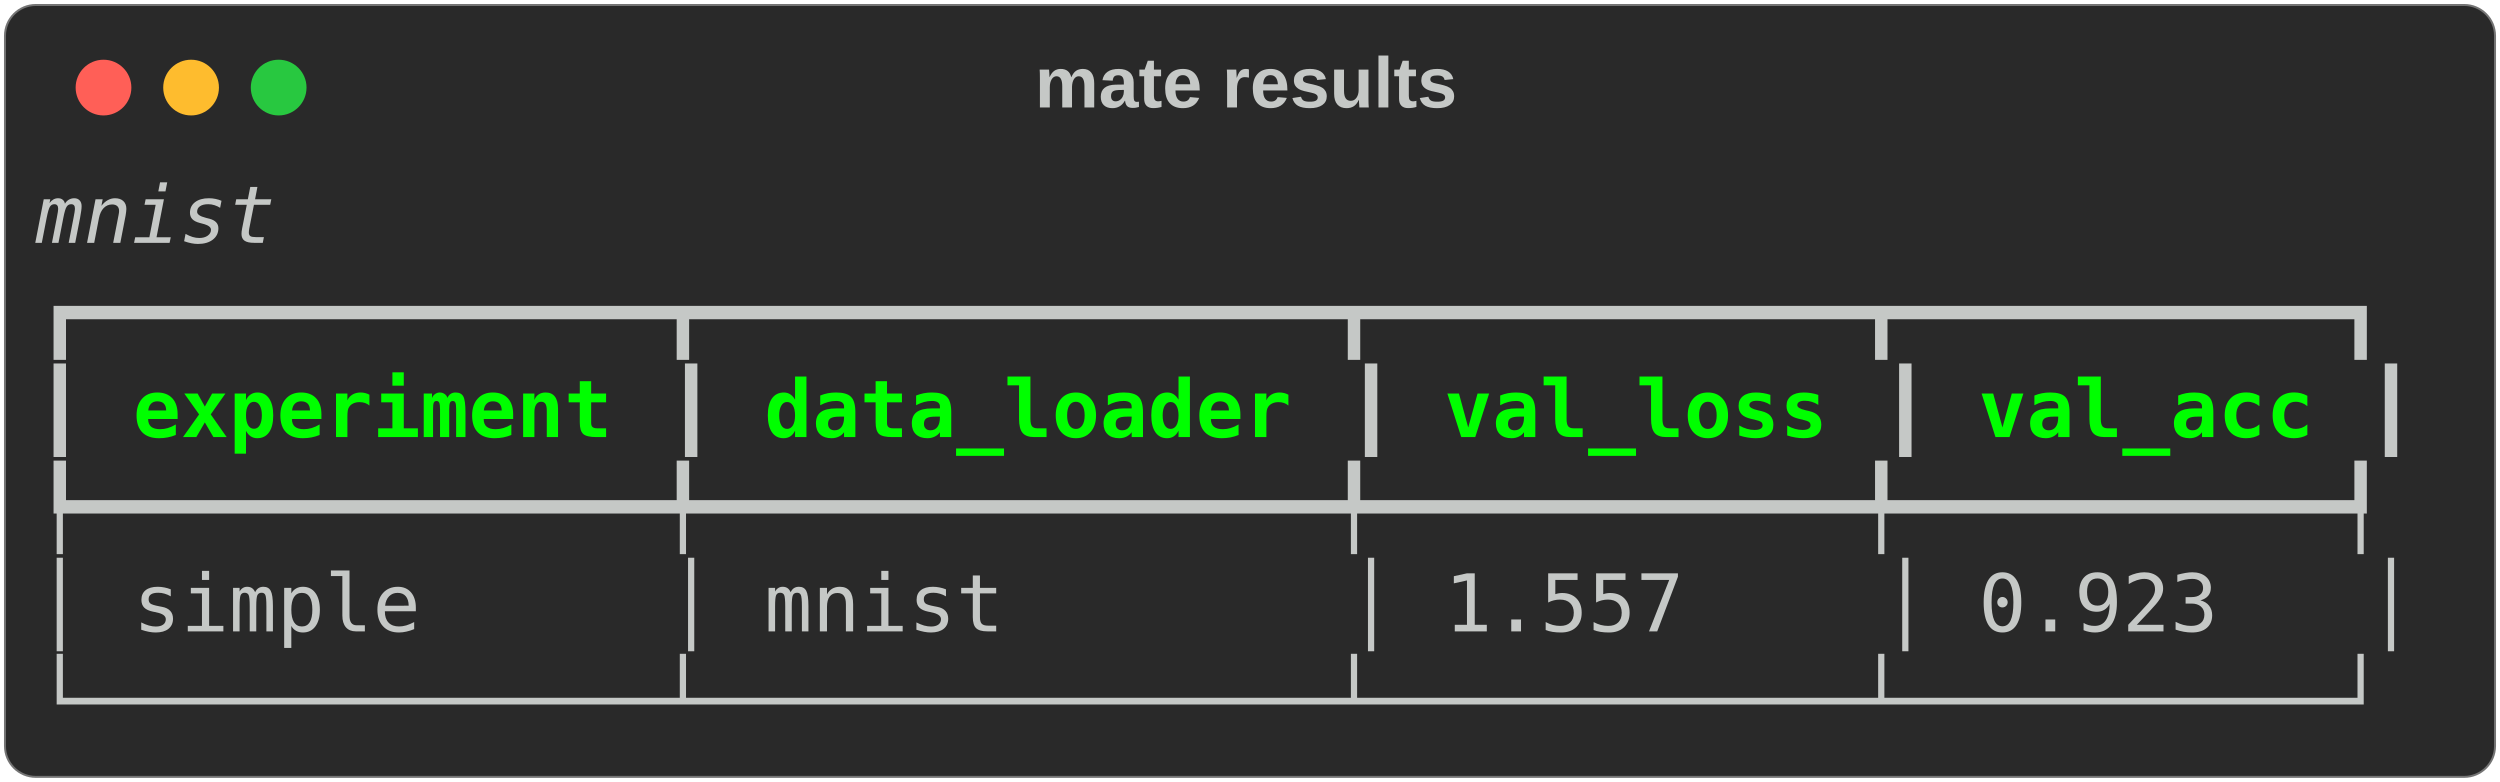
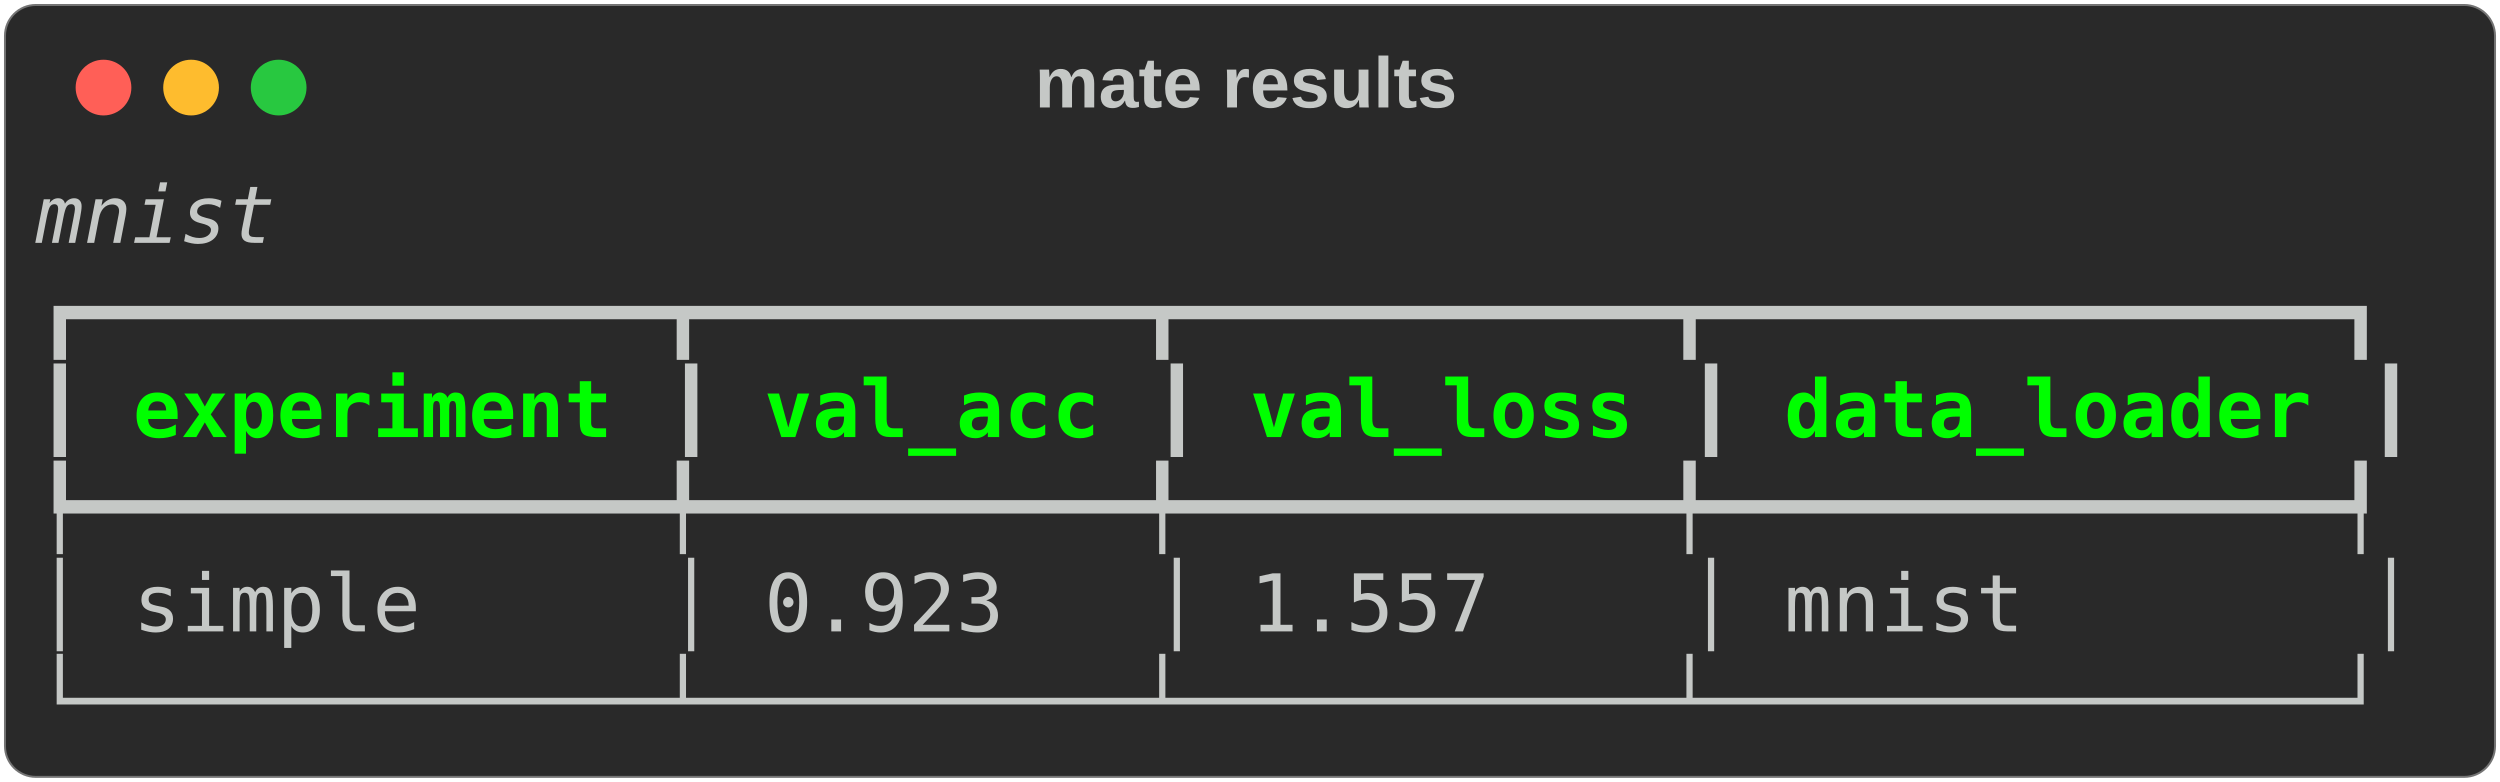
<svg xmlns="http://www.w3.org/2000/svg" class="rich-terminal" viewBox="0 0 628 196.4">
  <style>

    @font-face {
        font-family: "Fira Code";
        src: local("FiraCode-Regular"),
                url("https://cdnjs.cloudflare.com/ajax/libs/firacode/6.2.0/woff2/FiraCode-Regular.woff2") format("woff2"),
                url("https://cdnjs.cloudflare.com/ajax/libs/firacode/6.2.0/woff/FiraCode-Regular.woff") format("woff");
        font-style: normal;
        font-weight: 400;
    }
    @font-face {
        font-family: "Fira Code";
        src: local("FiraCode-Bold"),
                url("https://cdnjs.cloudflare.com/ajax/libs/firacode/6.2.0/woff2/FiraCode-Bold.woff2") format("woff2"),
                url("https://cdnjs.cloudflare.com/ajax/libs/firacode/6.2.0/woff/FiraCode-Bold.woff") format("woff");
        font-style: bold;
        font-weight: 700;
    }

-     .terminal-2273568691-matrix {
+     .terminal-738781107-matrix {
        font-family: Fira Code, monospace;
        font-size: 20px;
        line-height: 24.4px;
        font-variant-east-asian: full-width;
    }

-     .terminal-2273568691-title {
+     .terminal-738781107-title {
        font-size: 18px;
        font-weight: bold;
        font-family: arial;
    }

-     .terminal-2273568691-r1 { fill: #c5c8c6;font-style: italic; }
- .terminal-2273568691-r2 { fill: #c5c8c6 }
- .terminal-2273568691-r3 { fill: #00ff00;font-weight: bold }
+     .terminal-738781107-r1 { fill: #c5c8c6;font-style: italic; }
+ .terminal-738781107-r2 { fill: #c5c8c6 }
+ .terminal-738781107-r3 { fill: #00ff00;font-weight: bold }
    </style>
  <defs>
-     <clipPath id="terminal-2273568691-clip-terminal">
+     <clipPath id="terminal-738781107-clip-terminal">
      <rect x="0" y="0" width="609.0" height="145.4" />
    </clipPath>
-     <clipPath id="terminal-2273568691-line-0">
+     <clipPath id="terminal-738781107-line-0">
      <rect x="0" y="1.5" width="610" height="24.65" />
    </clipPath>
-     <clipPath id="terminal-2273568691-line-1">
+     <clipPath id="terminal-738781107-line-1">
      <rect x="0" y="25.9" width="610" height="24.65" />
    </clipPath>
-     <clipPath id="terminal-2273568691-line-2">
+     <clipPath id="terminal-738781107-line-2">
      <rect x="0" y="50.3" width="610" height="24.65" />
    </clipPath>
-     <clipPath id="terminal-2273568691-line-3">
+     <clipPath id="terminal-738781107-line-3">
      <rect x="0" y="74.7" width="610" height="24.65" />
    </clipPath>
-     <clipPath id="terminal-2273568691-line-4">
+     <clipPath id="terminal-738781107-line-4">
      <rect x="0" y="99.1" width="610" height="24.65" />
    </clipPath>
  </defs>
  <rect fill="#292929" stroke="rgba(255,255,255,0.35)" stroke-width="1" x="1" y="1" width="626" height="194.4" rx="8" />
-   <text class="terminal-2273568691-title" fill="#c5c8c6" text-anchor="middle" x="313" y="27">mate results</text>
+   <text class="terminal-738781107-title" fill="#c5c8c6" text-anchor="middle" x="313" y="27">mate results</text>
  <g transform="translate(26,22)">
    <circle cx="0" cy="0" r="7" fill="#ff5f57" />
    <circle cx="22" cy="0" r="7" fill="#febc2e" />
    <circle cx="44" cy="0" r="7" fill="#28c840" />
  </g>
-   <g transform="translate(9, 41)" clip-path="url(#terminal-2273568691-clip-terminal)">
-     <g class="terminal-2273568691-matrix">
-       <text class="terminal-2273568691-r1" x="0" y="20" textLength="597.8" clip-path="url(#terminal-2273568691-line-0)">                      mnist                      </text>
-       <text class="terminal-2273568691-r2" x="610" y="20" textLength="12.2" clip-path="url(#terminal-2273568691-line-0)">
+   <g transform="translate(9, 41)" clip-path="url(#terminal-738781107-clip-terminal)">
+     <g class="terminal-738781107-matrix">
+       <text class="terminal-738781107-r1" x="0" y="20" textLength="597.8" clip-path="url(#terminal-738781107-line-0)">                      mnist                      </text>
+       <text class="terminal-738781107-r2" x="610" y="20" textLength="12.2" clip-path="url(#terminal-738781107-line-0)">
</text>
-       <text class="terminal-2273568691-r2" x="0" y="44.4" textLength="597.8" clip-path="url(#terminal-2273568691-line-1)">┏━━━━━━━━━━━━┳━━━━━━━━━━━━━┳━━━━━━━━━━┳━━━━━━━━━┓</text>
-       <text class="terminal-2273568691-r2" x="610" y="44.4" textLength="12.2" clip-path="url(#terminal-2273568691-line-1)">
+       <text class="terminal-738781107-r2" x="0" y="44.4" textLength="597.8" clip-path="url(#terminal-738781107-line-1)">┏━━━━━━━━━━━━┳━━━━━━━━━┳━━━━━━━━━━┳━━━━━━━━━━━━━┓</text>
+       <text class="terminal-738781107-r2" x="610" y="44.4" textLength="12.2" clip-path="url(#terminal-738781107-line-1)">
</text>
-       <text class="terminal-2273568691-r2" x="0" y="68.8" textLength="12.2" clip-path="url(#terminal-2273568691-line-2)">┃</text>
-       <text class="terminal-2273568691-r3" x="24.4" y="68.8" textLength="122" clip-path="url(#terminal-2273568691-line-2)">experiment</text>
-       <text class="terminal-2273568691-r2" x="158.6" y="68.8" textLength="12.2" clip-path="url(#terminal-2273568691-line-2)">┃</text>
-       <text class="terminal-2273568691-r3" x="183" y="68.8" textLength="134.2" clip-path="url(#terminal-2273568691-line-2)">data_loader</text>
-       <text class="terminal-2273568691-r2" x="329.4" y="68.8" textLength="12.2" clip-path="url(#terminal-2273568691-line-2)">┃</text>
-       <text class="terminal-2273568691-r3" x="353.8" y="68.8" textLength="97.6" clip-path="url(#terminal-2273568691-line-2)">val_loss</text>
-       <text class="terminal-2273568691-r2" x="463.6" y="68.8" textLength="12.2" clip-path="url(#terminal-2273568691-line-2)">┃</text>
-       <text class="terminal-2273568691-r3" x="488" y="68.8" textLength="85.4" clip-path="url(#terminal-2273568691-line-2)">val_acc</text>
-       <text class="terminal-2273568691-r2" x="585.6" y="68.8" textLength="12.2" clip-path="url(#terminal-2273568691-line-2)">┃</text>
-       <text class="terminal-2273568691-r2" x="610" y="68.8" textLength="12.2" clip-path="url(#terminal-2273568691-line-2)">
+       <text class="terminal-738781107-r2" x="0" y="68.8" textLength="12.2" clip-path="url(#terminal-738781107-line-2)">┃</text>
+       <text class="terminal-738781107-r3" x="24.4" y="68.8" textLength="122" clip-path="url(#terminal-738781107-line-2)">experiment</text>
+       <text class="terminal-738781107-r2" x="158.6" y="68.8" textLength="12.2" clip-path="url(#terminal-738781107-line-2)">┃</text>
+       <text class="terminal-738781107-r3" x="183" y="68.8" textLength="85.4" clip-path="url(#terminal-738781107-line-2)">val_acc</text>
+       <text class="terminal-738781107-r2" x="280.6" y="68.8" textLength="12.2" clip-path="url(#terminal-738781107-line-2)">┃</text>
+       <text class="terminal-738781107-r3" x="305" y="68.8" textLength="97.6" clip-path="url(#terminal-738781107-line-2)">val_loss</text>
+       <text class="terminal-738781107-r2" x="414.8" y="68.8" textLength="12.2" clip-path="url(#terminal-738781107-line-2)">┃</text>
+       <text class="terminal-738781107-r3" x="439.2" y="68.8" textLength="134.2" clip-path="url(#terminal-738781107-line-2)">data_loader</text>
+       <text class="terminal-738781107-r2" x="585.6" y="68.8" textLength="12.2" clip-path="url(#terminal-738781107-line-2)">┃</text>
+       <text class="terminal-738781107-r2" x="610" y="68.8" textLength="12.2" clip-path="url(#terminal-738781107-line-2)">
</text>
-       <text class="terminal-2273568691-r2" x="0" y="93.2" textLength="597.8" clip-path="url(#terminal-2273568691-line-3)">┡━━━━━━━━━━━━╇━━━━━━━━━━━━━╇━━━━━━━━━━╇━━━━━━━━━┩</text>
-       <text class="terminal-2273568691-r2" x="610" y="93.2" textLength="12.2" clip-path="url(#terminal-2273568691-line-3)">
+       <text class="terminal-738781107-r2" x="0" y="93.2" textLength="597.8" clip-path="url(#terminal-738781107-line-3)">┡━━━━━━━━━━━━╇━━━━━━━━━╇━━━━━━━━━━╇━━━━━━━━━━━━━┩</text>
+       <text class="terminal-738781107-r2" x="610" y="93.2" textLength="12.2" clip-path="url(#terminal-738781107-line-3)">
</text>
-       <text class="terminal-2273568691-r2" x="0" y="117.6" textLength="12.2" clip-path="url(#terminal-2273568691-line-4)">│</text>
-       <text class="terminal-2273568691-r2" x="24.4" y="117.6" textLength="122" clip-path="url(#terminal-2273568691-line-4)">simple    </text>
-       <text class="terminal-2273568691-r2" x="158.6" y="117.6" textLength="12.2" clip-path="url(#terminal-2273568691-line-4)">│</text>
-       <text class="terminal-2273568691-r2" x="183" y="117.6" textLength="134.2" clip-path="url(#terminal-2273568691-line-4)">mnist      </text>
-       <text class="terminal-2273568691-r2" x="329.4" y="117.6" textLength="12.2" clip-path="url(#terminal-2273568691-line-4)">│</text>
-       <text class="terminal-2273568691-r2" x="353.8" y="117.6" textLength="97.6" clip-path="url(#terminal-2273568691-line-4)">1.557   </text>
-       <text class="terminal-2273568691-r2" x="463.6" y="117.6" textLength="12.2" clip-path="url(#terminal-2273568691-line-4)">│</text>
-       <text class="terminal-2273568691-r2" x="488" y="117.6" textLength="85.4" clip-path="url(#terminal-2273568691-line-4)">0.923  </text>
-       <text class="terminal-2273568691-r2" x="585.6" y="117.6" textLength="12.2" clip-path="url(#terminal-2273568691-line-4)">│</text>
-       <text class="terminal-2273568691-r2" x="610" y="117.6" textLength="12.2" clip-path="url(#terminal-2273568691-line-4)">
+       <text class="terminal-738781107-r2" x="0" y="117.6" textLength="12.2" clip-path="url(#terminal-738781107-line-4)">│</text>
+       <text class="terminal-738781107-r2" x="24.4" y="117.6" textLength="122" clip-path="url(#terminal-738781107-line-4)">simple    </text>
+       <text class="terminal-738781107-r2" x="158.6" y="117.6" textLength="12.2" clip-path="url(#terminal-738781107-line-4)">│</text>
+       <text class="terminal-738781107-r2" x="183" y="117.6" textLength="85.4" clip-path="url(#terminal-738781107-line-4)">0.923  </text>
+       <text class="terminal-738781107-r2" x="280.6" y="117.6" textLength="12.2" clip-path="url(#terminal-738781107-line-4)">│</text>
+       <text class="terminal-738781107-r2" x="305" y="117.6" textLength="97.6" clip-path="url(#terminal-738781107-line-4)">1.557   </text>
+       <text class="terminal-738781107-r2" x="414.8" y="117.6" textLength="12.2" clip-path="url(#terminal-738781107-line-4)">│</text>
+       <text class="terminal-738781107-r2" x="439.2" y="117.6" textLength="134.2" clip-path="url(#terminal-738781107-line-4)">mnist      </text>
+       <text class="terminal-738781107-r2" x="585.6" y="117.6" textLength="12.2" clip-path="url(#terminal-738781107-line-4)">│</text>
+       <text class="terminal-738781107-r2" x="610" y="117.6" textLength="12.2" clip-path="url(#terminal-738781107-line-4)">
</text>
-       <text class="terminal-2273568691-r2" x="0" y="142" textLength="597.8" clip-path="url(#terminal-2273568691-line-5)">└────────────┴─────────────┴──────────┴─────────┘</text>
-       <text class="terminal-2273568691-r2" x="610" y="142" textLength="12.2" clip-path="url(#terminal-2273568691-line-5)">
+       <text class="terminal-738781107-r2" x="0" y="142" textLength="597.8" clip-path="url(#terminal-738781107-line-5)">└────────────┴─────────┴──────────┴─────────────┘</text>
+       <text class="terminal-738781107-r2" x="610" y="142" textLength="12.2" clip-path="url(#terminal-738781107-line-5)">
</text>
    </g>
  </g>
</svg>
